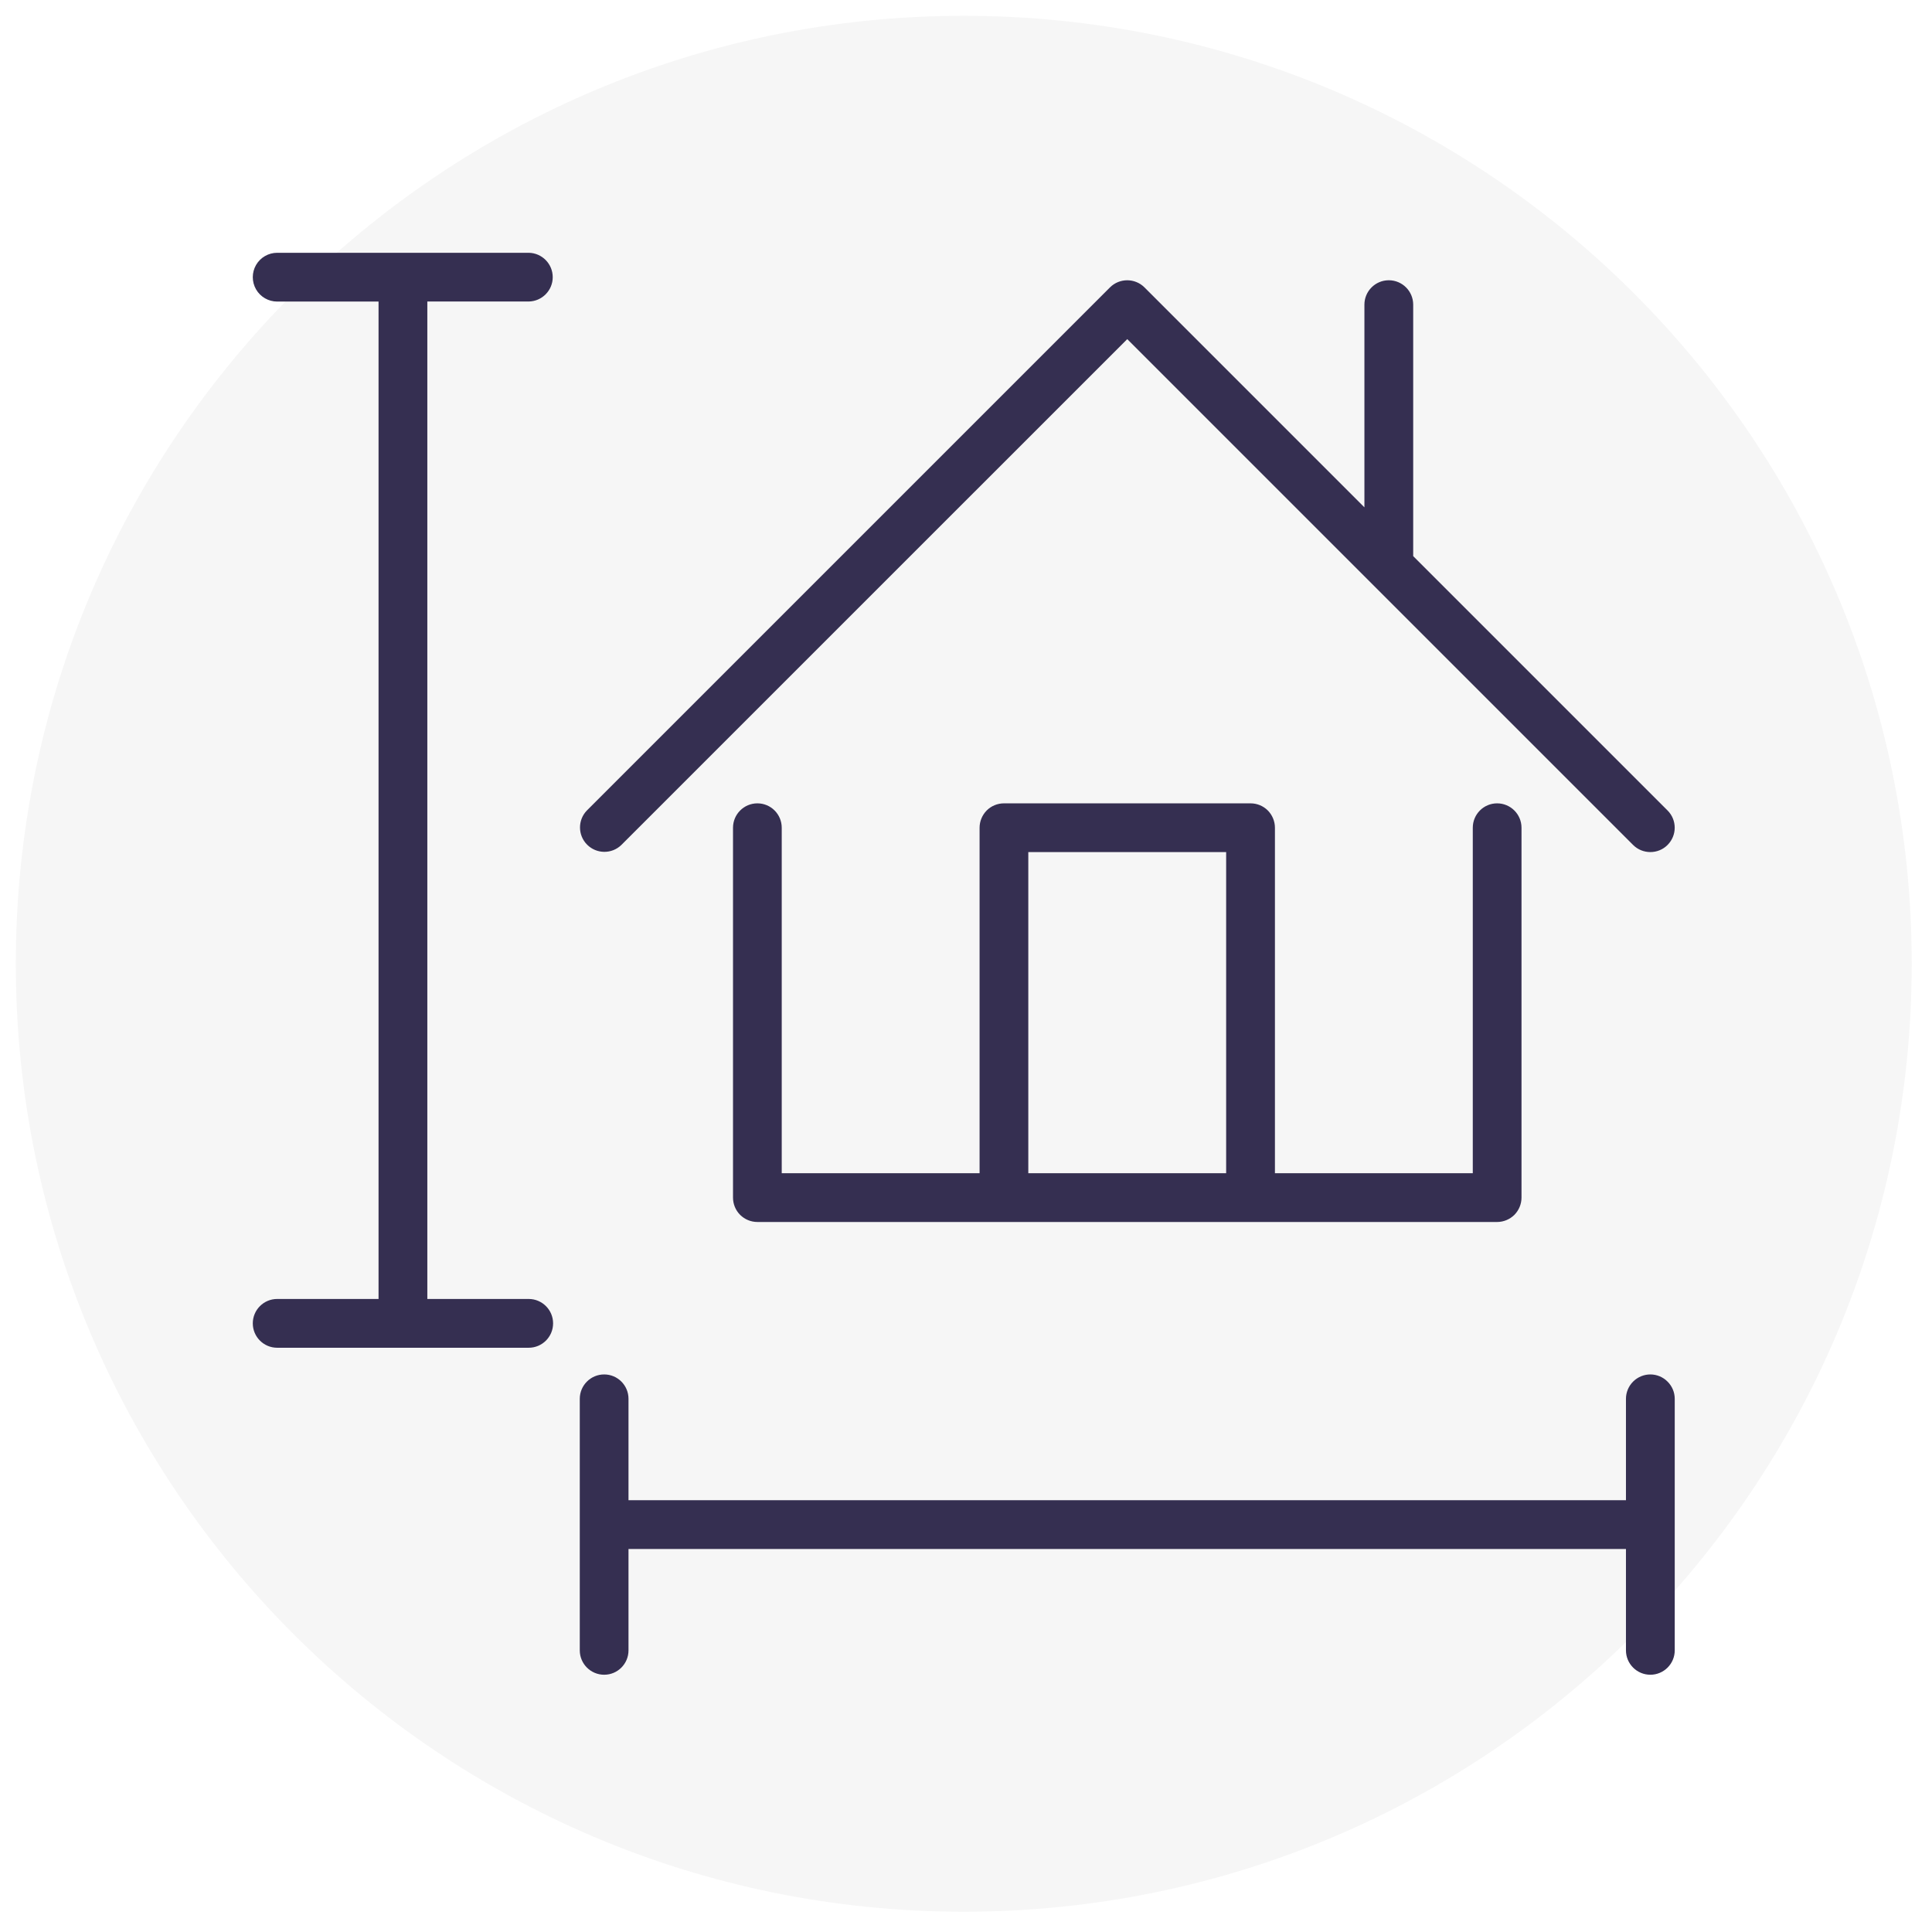
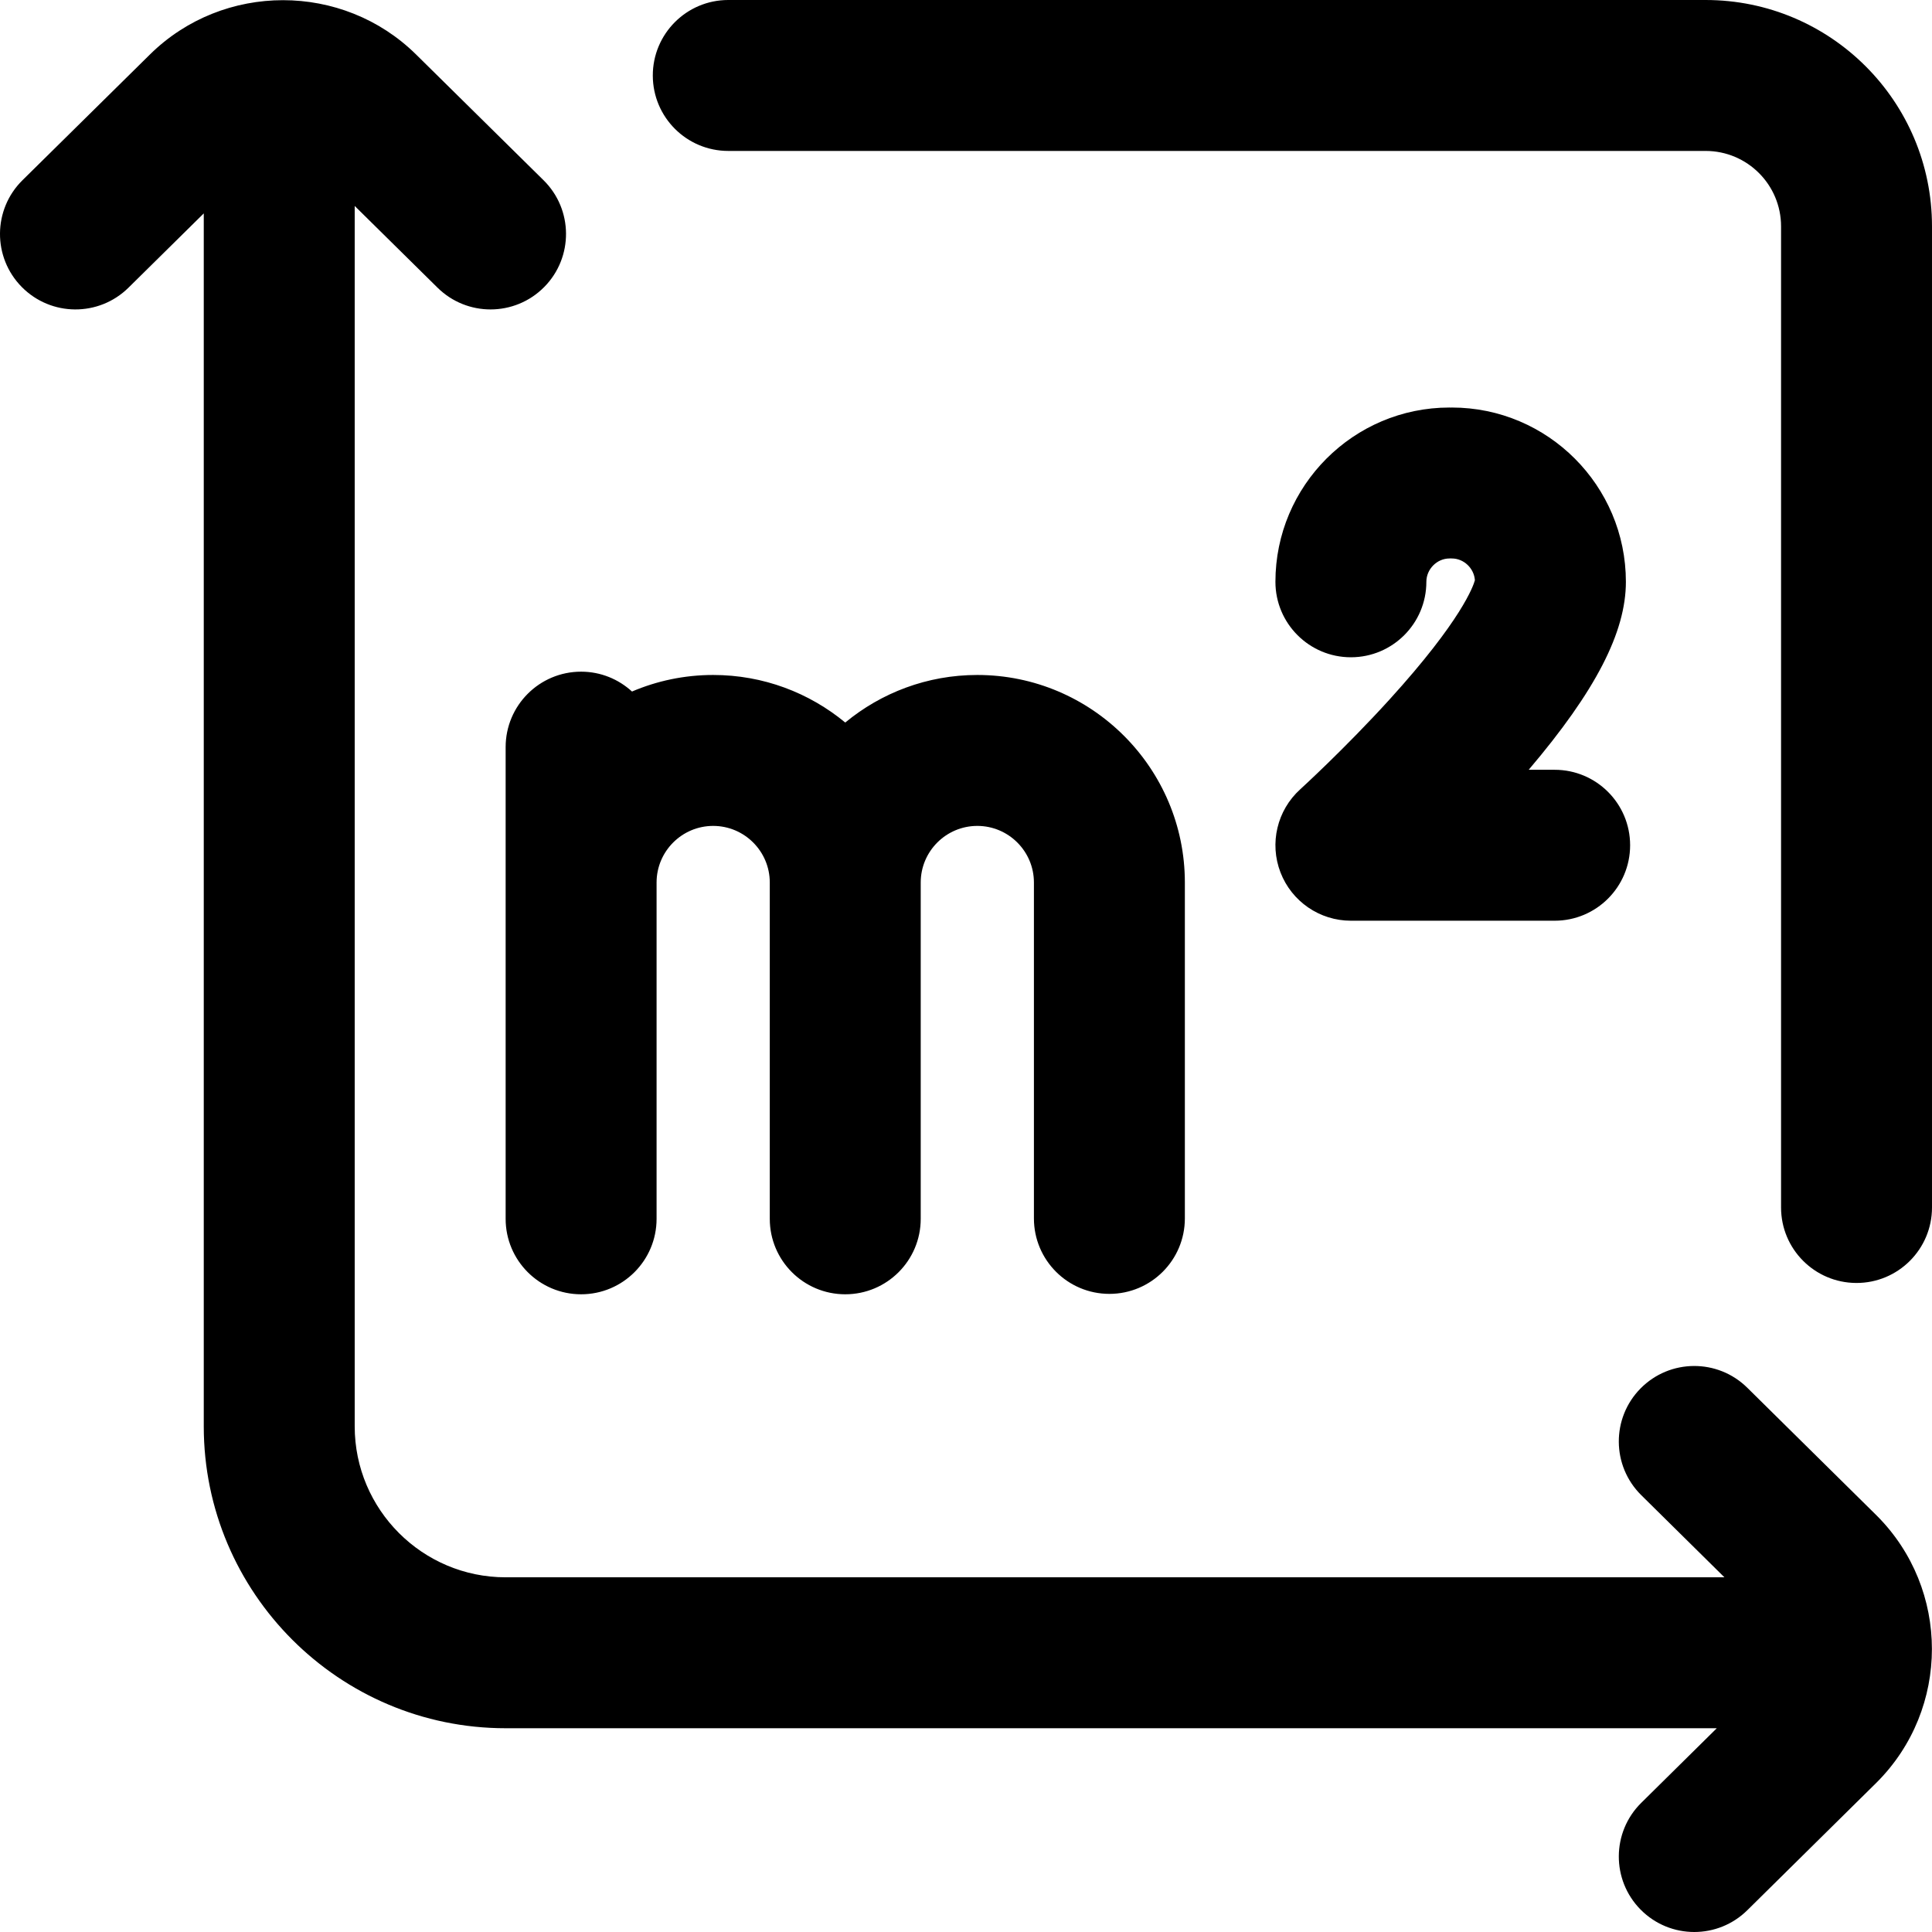
- <svg xmlns="http://www.w3.org/2000/svg" width="32px" height="32px" viewBox="0 0 32 32" version="1.1">
-   <g id="Ver1" stroke="none" stroke-width="1" fill="none" fill-rule="evenodd">
-     <g id="icon" transform="translate(-183, -274)">
-       <g id="ic-squarmeter" transform="translate(183, 274)">
-         <rect id="Rectangle" fill="#F6F6F6" x="0.262" y="0.262" width="31.402" height="31.402" rx="15.701" />
-         <g id="Group" transform="translate(4.186939, 4.186939)" fill="#352F51">
-           <path d="M8.358,9.119 C8.135,9.119 7.954,9.3 7.954,9.523 L7.954,15.649 C7.954,15.756 7.996,15.859 8.072,15.935 C8.148,16.01 8.25,16.053 8.358,16.053 L20.61,16.053 C20.717,16.053 20.82,16.01 20.896,15.935 C20.971,15.859 21.014,15.756 21.014,15.649 L21.014,9.523 C21.014,9.3 20.833,9.119 20.61,9.119 C20.387,9.119 20.207,9.3 20.207,9.523 L20.207,15.245 L16.93,15.245 L16.93,9.523 C16.93,9.416 16.887,9.313 16.812,9.237 C16.736,9.161 16.633,9.119 16.526,9.119 L12.442,9.119 C12.335,9.119 12.232,9.161 12.156,9.237 C12.081,9.313 12.038,9.416 12.038,9.523 L12.038,15.245 L8.761,15.245 L8.761,9.523 C8.761,9.3 8.581,9.119 8.358,9.119 Z M12.845,9.926 L16.122,9.926 L16.122,15.245 L12.845,15.245 L12.845,9.926 Z" id="Shape" fill-rule="nonzero" />
-           <path d="M6.105,9.808 L14.484,1.43 L22.862,9.808 C22.941,9.887 23.045,9.926 23.148,9.926 C23.251,9.926 23.355,9.887 23.433,9.808 C23.591,9.65 23.591,9.395 23.433,9.237 L19.22,5.024 L19.22,0.859 C19.22,0.636 19.039,0.455 18.816,0.455 C18.593,0.455 18.412,0.636 18.412,0.859 L18.412,4.216 L14.769,0.573 C14.611,0.416 14.356,0.416 14.198,0.573 L5.534,9.237 C5.38,9.395 5.382,9.648 5.538,9.804 C5.694,9.96 5.947,9.962 6.105,9.808 Z" id="Path" />
-           <path d="M23.148,18.578 C23.041,18.578 22.938,18.621 22.862,18.697 C22.787,18.772 22.744,18.875 22.744,18.982 L22.744,20.661 L6.223,20.661 L6.223,18.982 C6.223,18.759 6.043,18.578 5.82,18.578 C5.597,18.578 5.416,18.759 5.416,18.982 L5.416,23.148 C5.416,23.371 5.597,23.552 5.82,23.552 C6.043,23.552 6.223,23.371 6.223,23.148 L6.223,21.469 L22.744,21.469 L22.744,23.148 C22.744,23.371 22.925,23.552 23.148,23.552 C23.371,23.552 23.552,23.371 23.552,23.148 L23.552,18.982 C23.552,18.875 23.509,18.772 23.433,18.697 C23.358,18.621 23.255,18.578 23.148,18.578 Z" id="Path" />
-           <path d="M4.57,0.807 C4.79,0.804 4.968,0.624 4.968,0.404 C4.968,0.183 4.79,0.003 4.57,0 L0.404,0 C0.26,1.57668146e-05 0.126,0.077 0.054,0.202 C-0.018,0.327 -0.018,0.481 0.054,0.606 C0.126,0.731 0.26,0.808 0.404,0.808 L2.083,0.808 L2.083,17.328 L0.404,17.328 C0.181,17.328 8.82758621e-05,17.509 8.82758621e-05,17.732 C8.82758621e-05,17.955 0.181,18.136 0.404,18.136 L4.57,18.136 C4.793,18.136 4.974,17.955 4.974,17.732 C4.974,17.509 4.793,17.328 4.57,17.328 L2.891,17.328 L2.891,0.807 L4.57,0.807 Z" id="Path" />
-         </g>
-       </g>
-     </g>
-   </g>
+ <svg xmlns="http://www.w3.org/2000/svg" height="512pt" viewBox="0 0 512 512.001" width="512pt">
+   <path d="m497.355 401.645c19.496 19.496 19.496 51.215 0 70.711-.027.031-.059.059-.09.09l-34.211 33.785c-3.898 3.848-8.977 5.77-14.051 5.77-5.164 0-10.32-1.984-14.234-5.945-7.758-7.859-7.68-20.523.18-28.285l20.016-19.77h-320.965c-44.113 0-80-35.887-80-80v-321.449l-19.953 19.688c-7.863 7.758-20.527 7.672-28.285-.191-7.758-7.863-7.672-20.527.191-28.285l33.789-33.332c19.441-19.18 51.074-19.18 70.516 0l33.789 33.332c7.863 7.758 7.949 20.422.191 28.285-3.914 3.965-9.074 5.953-14.238 5.953-5.074 0-10.148-1.918-14.047-5.762l-21.953-21.66v323.422c0 22.055 17.945 40 40 40h322.992l-22.043-21.77c-7.859-7.762-7.941-20.426-.18-28.285 7.762-7.855 20.426-7.938 28.285-.176l34.211 33.785c.031.031.062.059.09.09zm-45.355-401.645h-259c-11.074 0-20.039 9-20 20.074.043 11.016 8.984 19.926 20 19.926h259c11.047 0 20 8.953 20 20v260c0 11.016 8.91 19.961 19.926 20 11.074.039 20.074-8.926 20.074-20v-260c0-33.137-26.863-60-60-60zm-158 342.891c11.047 0 20-8.953 20-20v-89.016c0-30.328-24.672-55-55-55-13.285 0-25.484 4.734-35 12.605-9.516-7.871-21.715-12.605-35-12.605-7.629 0-14.902 1.566-21.512 4.387-3.559-3.258-8.285-5.262-13.488-5.262-11.047 0-20 8.953-20 20v125c0 11.047 8.953 20 20 20s20-8.953 20-20v-89.125c0-8.27 6.73-15 15-15s15 6.73 15 15v89.125c0 11.047 8.953 20 20 20s20-8.953 20-20v-89.125c0-8.27 6.73-15 15-15s15 6.73 15 15v89.016c0 11.047 8.953 20 20 20zm90.75-234.891c-.105 0-.207.016-.312.016-.102 0-.203-.016-.309-.016-25.434 0-46.129 20.719-46.129 46.184 0 11.043 8.953 20 20 20s20-8.957 20-20c0-3.352 2.809-6.184 6.129-6.184.105 0 .207-.016.312-.016.102 0 .203.016.309.016 3.184 0 5.895 2.602 6.113 5.77-.395 1.465-3.461 10.523-22.625 31.605-11.887 13.07-23.566 23.715-23.68 23.816-6.121 5.555-8.191 14.305-5.215 22.012 2.977 7.711 10.391 12.797 18.656 12.797h54c11.047 0 20-8.953 20-20s-8.953-20-20-20h-6.879c17.758-20.906 25.758-36.465 25.758-49.816 0-25.465-20.695-46.184-46.129-46.184zm0 0" />
</svg>
